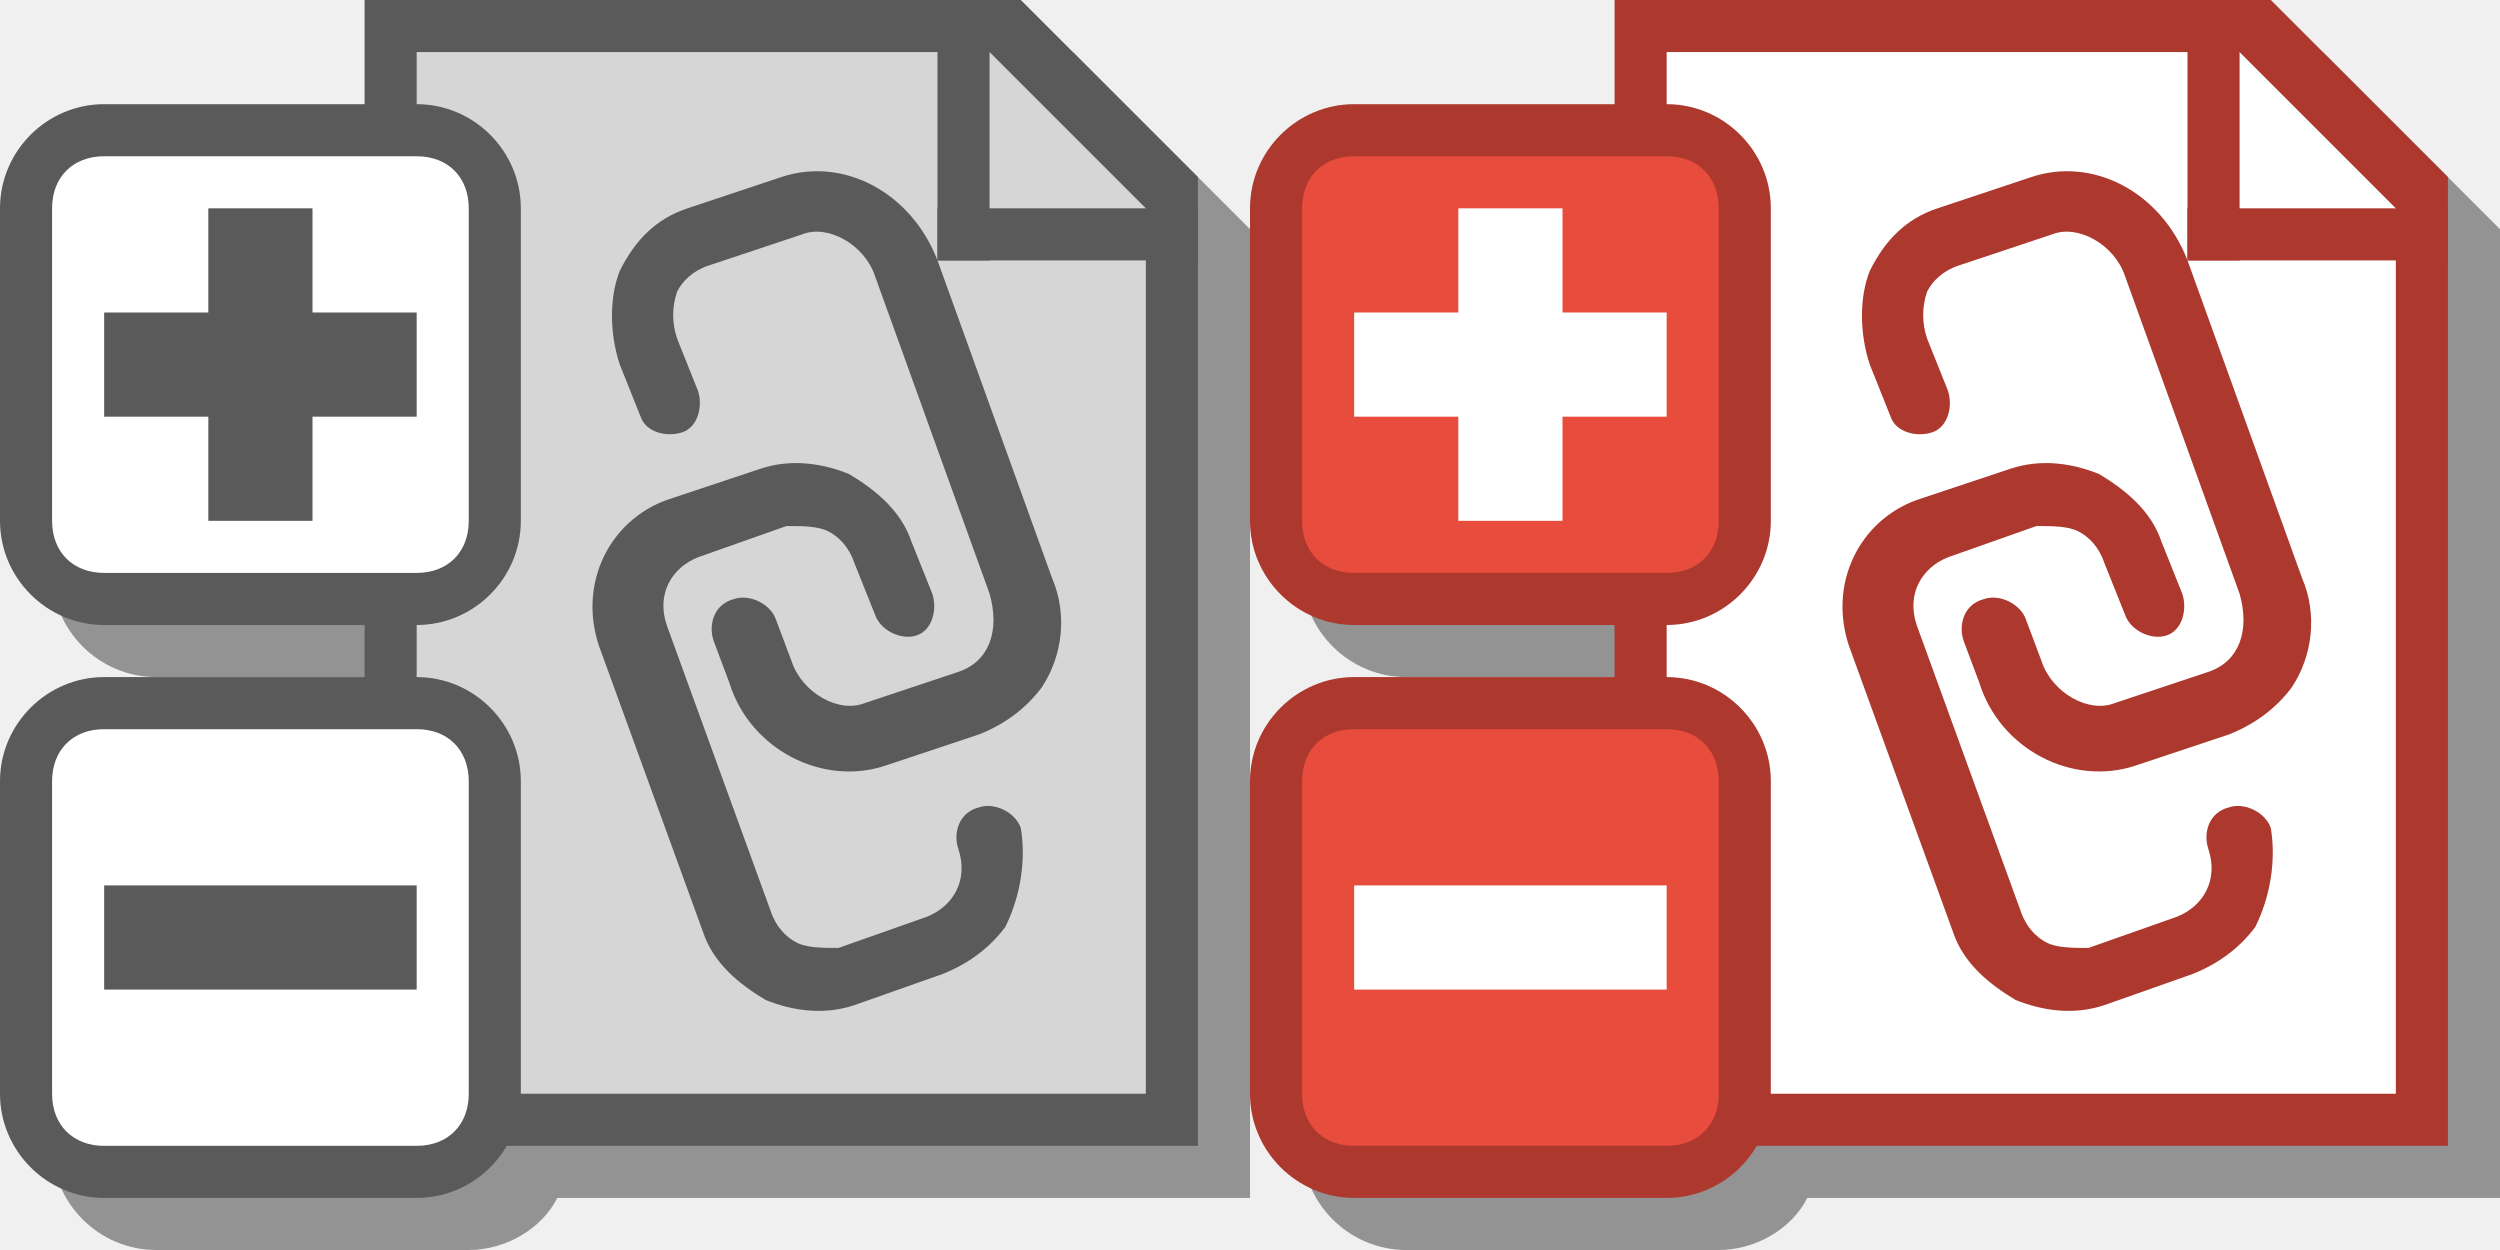
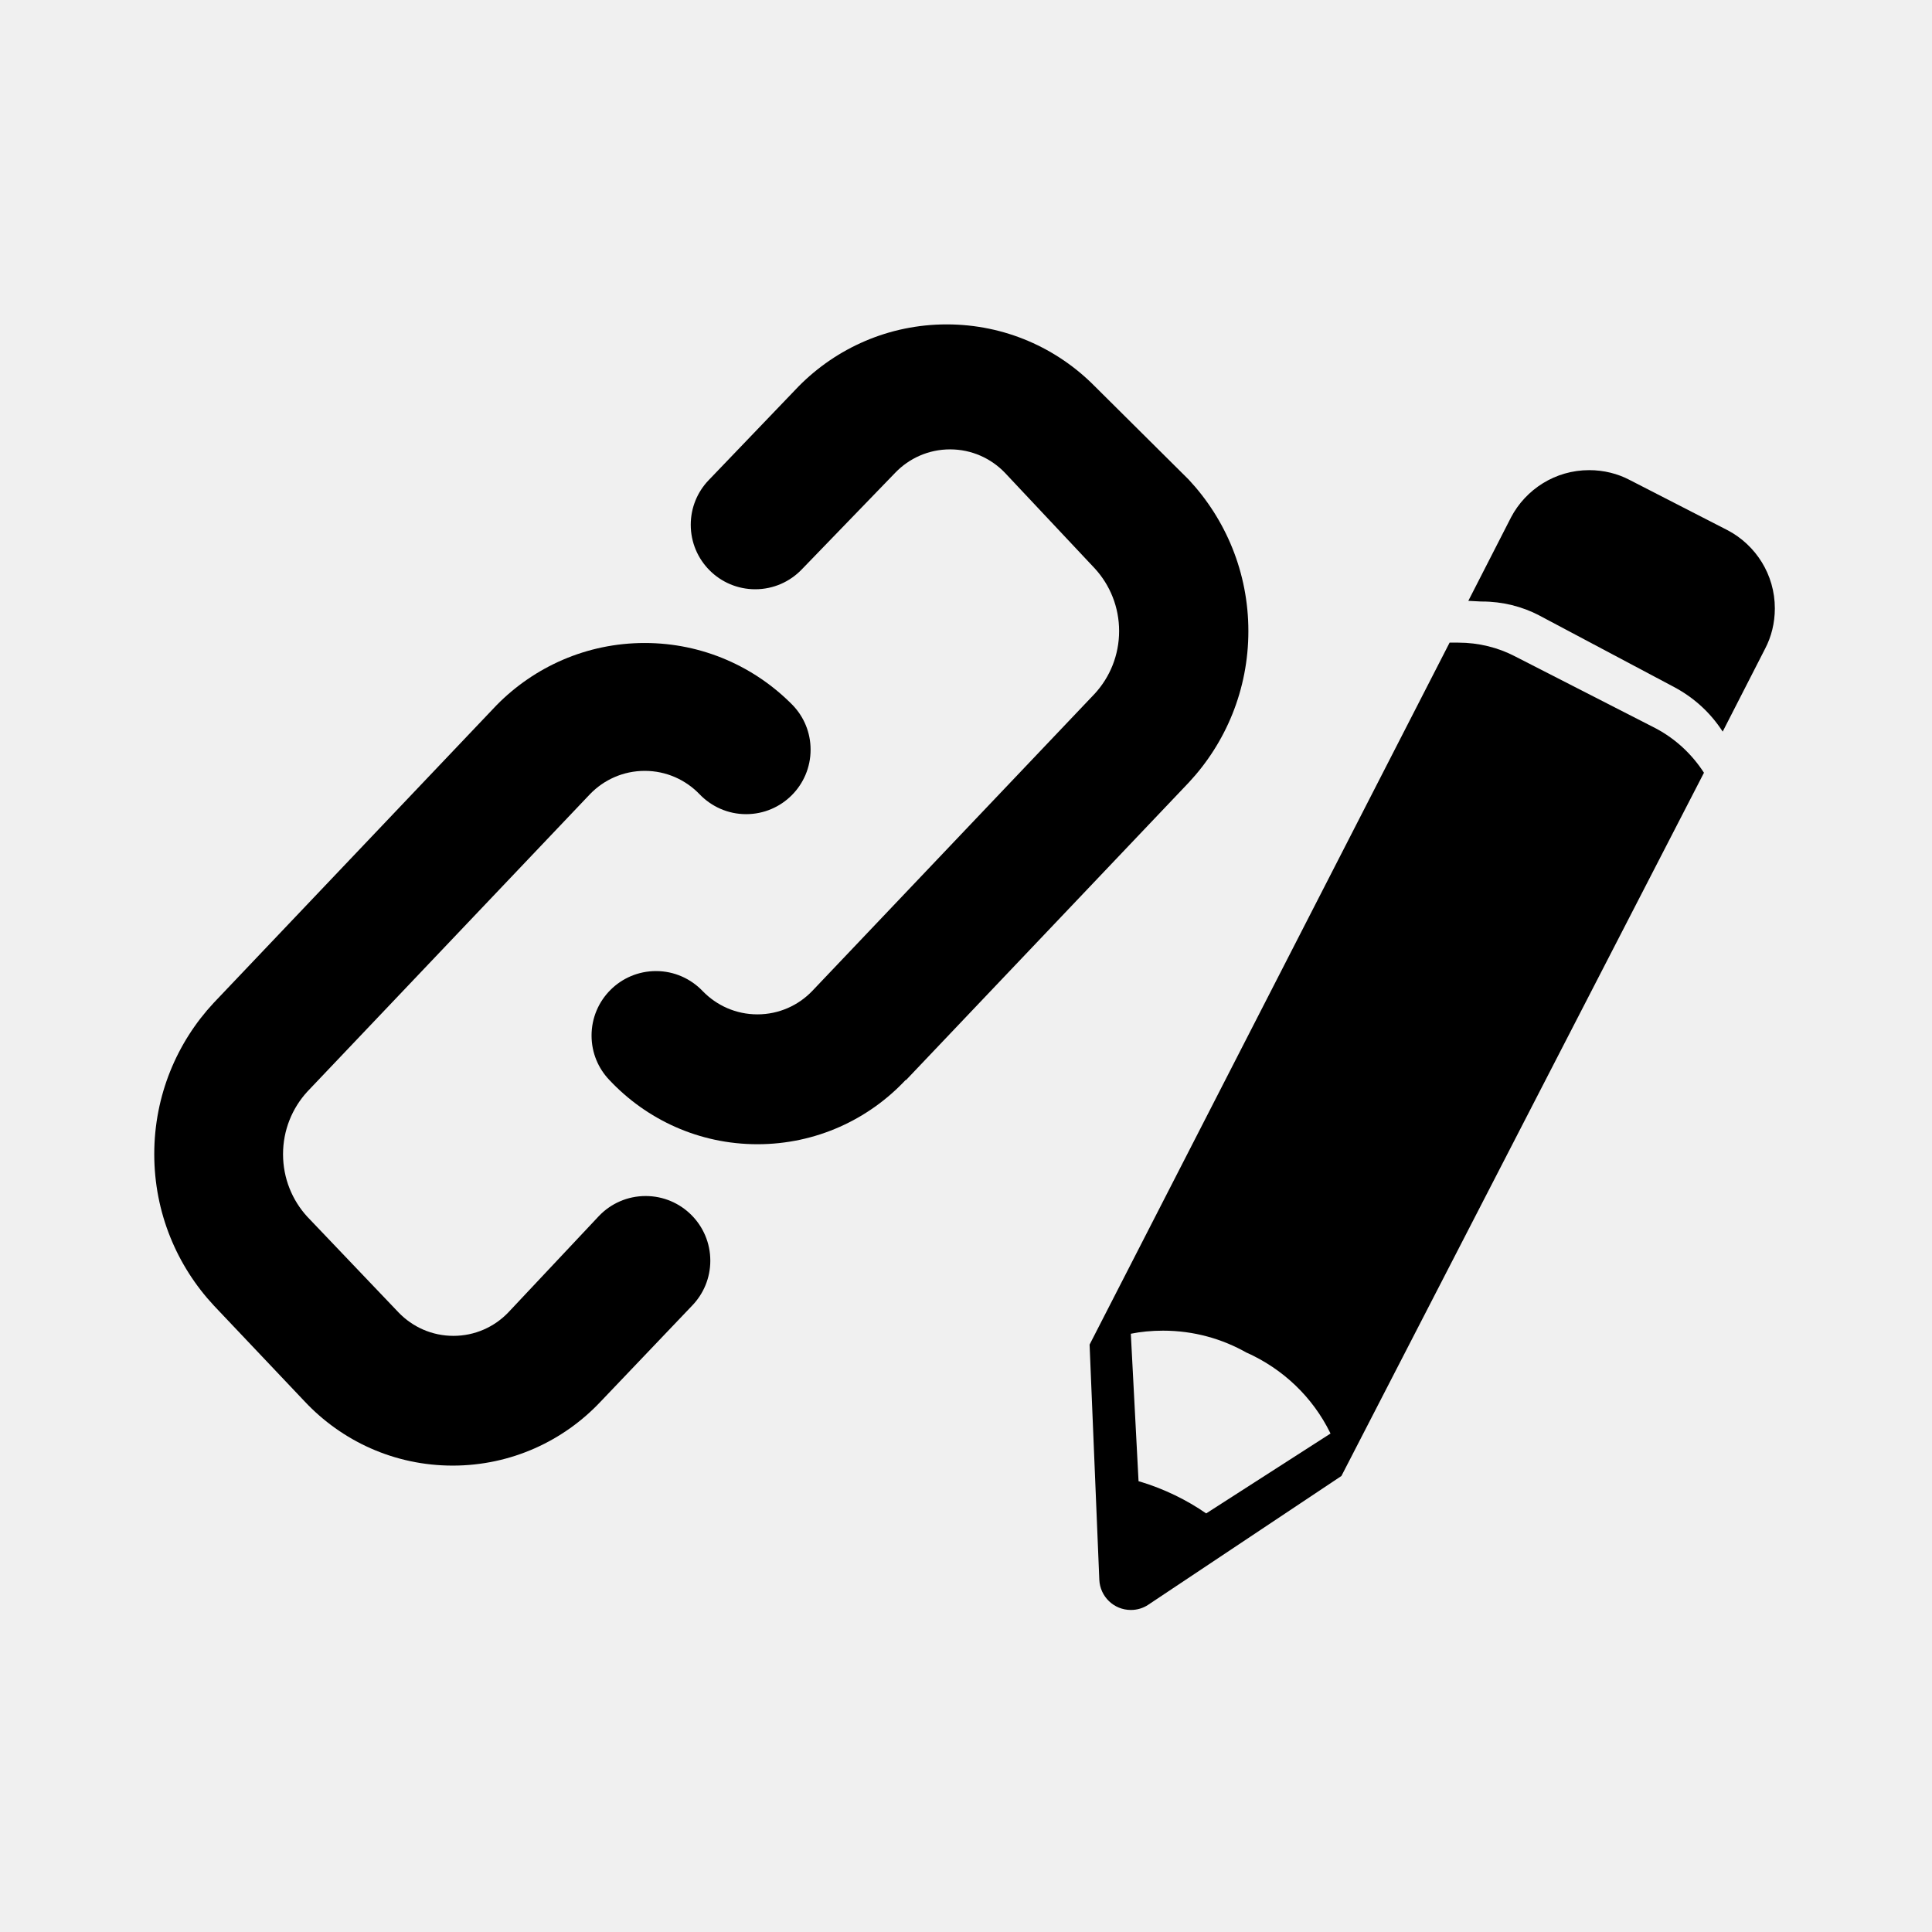
- <svg xmlns="http://www.w3.org/2000/svg" viewBox="0 0 48 24" enable-background="new 0 0 48 24">
-   <path fill="#939393" d="m20.6 1h-12.6v2h-5c-1.1 0-2 .9-2 2v6c0 1.1.9 2 2 2h5v1h-5c-1.1 0-2 .9-2 2v6c0 1.1.9 2 2 2h6c.7 0 1.4-.4 1.7-1h13.3v-18.6c-1.3-1.3-2.1-2.1-3.4-3.4" />
-   <path fill="#5a5a5a" d="M23,22H7V0h12.6c1.3,1.3,2.1,2.1,3.4,3.4V22z" />
-   <path fill="#d6d6d6" d="M22,21H8V1h11c1.2,1.2,1.8,1.8,3,3V21z" />
-   <g fill="#5a5a5a">
-     <path d="m18 0h1v5h-1z" />
-     <path d="m18 4h5v1h-5z" />
-     <path d="m19.3 17.8c-.3.4-.7.7-1.2.9l-1.7.6c-.6.2-1.2.1-1.7-.1-.5-.3-1-.7-1.2-1.3l-2-5.5c-.4-1.2.2-2.4 1.3-2.8l1.8-.6c.6-.2 1.2-.1 1.7.1.5.3 1 .7 1.2 1.3l.4 1c.1.3 0 .7-.3.8-.3.1-.7-.1-.8-.4l-.4-1c-.1-.3-.3-.5-.5-.6-.2-.1-.5-.1-.8-.1l-1.7.6c-.5.2-.8.7-.6 1.3l2 5.5c.1.3.3.5.5.6.2.1.5.1.8.1l1.7-.6c.5-.2.8-.7.6-1.3-.1-.3 0-.7.4-.8.3-.1.7.1.8.4.1.6 0 1.3-.3 1.9" />
-     <path d="m20 13.2c-.3.4-.7.7-1.2.9l-1.8.6c-1.2.4-2.6-.3-3-1.6l-.3-.8c-.1-.3 0-.7.4-.8.3-.1.7.1.8.4l.3.8c.2.6.9 1 1.4.8l1.8-.6c.6-.2.8-.8.6-1.5l-2.2-6.1c-.2-.6-.9-1-1.4-.8l-1.8.6c-.3.1-.5.3-.6.5-.1.3-.1.6 0 .9l.4 1c.1.3 0 .7-.3.8-.3.1-.7 0-.8-.3l-.4-1c-.2-.6-.2-1.3 0-1.8.3-.6.7-1 1.3-1.2l1.8-.6c1.2-.4 2.5.3 3 1.6l2.2 6.1c.3.7.2 1.5-.2 2.1" />
-     <path d="m8 12h-6c-1.1 0-2-.9-2-2v-6c0-1.1.9-2 2-2h6c1.1 0 2 .9 2 2v6c0 1.1-.9 2-2 2" />
-   </g>
-   <path fill="#fff" d="m2 11c-.6 0-1-.4-1-1v-6c0-.6.4-1 1-1h6c.6 0 1 .4 1 1v6c0 .6-.4 1-1 1h-6" />
-   <path fill="#5a5a5a" d="m8 23h-6c-1.1 0-2-.9-2-2v-6c0-1.1.9-2 2-2h6c1.1 0 2 .9 2 2v6c0 1.1-.9 2-2 2" />
-   <path fill="#fff" d="m2 22c-.6 0-1-.4-1-1v-6c0-.6.4-1 1-1h6c.6 0 1 .4 1 1v6c0 .6-.4 1-1 1h-6" />
-   <g fill="#5a5a5a">
-     <path d="m4 4h2v6h-2z" />
-     <path d="m2 6h6v2h-6z" />
-     <path d="m2 17h6v2h-6z" />
-   </g>
-   <path fill="#939393" d="m44.6 1h-12.6v2h-5c-1.1 0-2 .9-2 2v6c0 1.1.9 2 2 2h5v1h-5c-1.1 0-2 .9-2 2v6c0 1.1.9 2 2 2h6c.7 0 1.4-.4 1.7-1h13.3v-18.6c-1.3-1.3-2.1-2.1-3.4-3.4" />
-   <path fill="#ac382e" d="M47,22H31V0h12.6c1.3,1.3,2.1,2.1,3.4,3.4V22z" />
-   <path fill="#fff" d="M46,21H32V1h11c1.2,1.2,1.8,1.8,3,3V21z" />
-   <g fill="#ac382e">
-     <path d="m42 0h1v5h-1z" />
-     <path d="m42 4h5v1h-5z" />
-     <path d="m43.3 17.8c-.3.4-.7.7-1.2.9l-1.7.6c-.6.2-1.2.1-1.7-.1-.5-.3-1-.7-1.2-1.3l-2-5.5c-.4-1.2.2-2.4 1.3-2.8l1.8-.6c.6-.2 1.2-.1 1.7.1.5.3 1 .7 1.2 1.3l.4 1c.1.3 0 .7-.3.8-.3.1-.7-.1-.8-.4l-.4-1c-.1-.3-.3-.5-.5-.6-.2-.1-.5-.1-.8-.1l-1.7.6c-.5.2-.8.7-.6 1.3l2 5.5c.1.3.3.5.5.6.2.1.5.1.8.1l1.7-.6c.5-.2.8-.7.6-1.3-.1-.3 0-.7.4-.8.3-.1.7.1.8.4.1.6 0 1.3-.3 1.9" />
-     <path d="m44 13.2c-.3.4-.7.7-1.2.9l-1.8.6c-1.2.4-2.6-.3-3-1.6l-.3-.8c-.1-.3 0-.7.4-.8.3-.1.7.1.8.4l.3.8c.2.6.9 1 1.4.8l1.8-.6c.6-.2.8-.8.6-1.5l-2.2-6.1c-.2-.6-.9-1-1.4-.8l-1.8.6c-.3.1-.5.3-.6.5-.1.3-.1.6 0 .9l.4 1c.1.3 0 .7-.3.8-.3.1-.7 0-.8-.3l-.4-1c-.2-.6-.2-1.3 0-1.8.3-.6.7-1 1.3-1.2l1.8-.6c1.2-.4 2.5.3 3 1.6l2.2 6.1c.3.7.2 1.5-.2 2.1" />
-     <path d="m32 12h-6c-1.1 0-2-.9-2-2v-6c0-1.1.9-2 2-2h6c1.1 0 2 .9 2 2v6c0 1.1-.9 2-2 2" />
-   </g>
-   <path fill="#e74c3c" d="m26 11c-.6 0-1-.4-1-1v-6c0-.6.4-1 1-1h6c.6 0 1 .4 1 1v6c0 .6-.4 1-1 1h-6" />
-   <path fill="#ac382e" d="m32 23h-6c-1.1 0-2-.9-2-2v-6c0-1.1.9-2 2-2h6c1.1 0 2 .9 2 2v6c0 1.1-.9 2-2 2" />
-   <path fill="#e74c3c" d="m26 22c-.6 0-1-.4-1-1v-6c0-.6.4-1 1-1h6c.6 0 1 .4 1 1v6c0 .6-.4 1-1 1h-6" />
-   <g fill="#fff">
-     <path d="m28 4h2v6h-2z" />
-     <path d="m26 6h6v2h-6z" />
-     <path d="m26 17h6v2h-6z" />
-   </g>
+ <svg xmlns="http://www.w3.org/2000/svg" version="1.1" width="32" height="32" viewBox="0 0 32 32">
+   <path class="fill-active" d="M18.208 26.165c0.012 0.279 0.241 0.501 0.522 0.501 0 0 0 0 0 0h-0c0.001 0 0.001 0 0.002 0 0.107 0 0.206-0.032 0.288-0.087l-0.002 0.001 3.2-2.133 6.005-11.648c-0.201-0.31-0.47-0.559-0.789-0.73l-0.011-0.006-2.336-1.195c-0.272-0.141-0.593-0.224-0.934-0.224-0.005 0-0.011 0-0.016 0h-0.127l-5.963 11.627zM20.64 22.4c0.615 0.274 1.101 0.743 1.39 1.328l0.007 0.016-2.059 1.323c-0.321-0.223-0.693-0.405-1.092-0.526l-0.028-0.007-0.128-2.443c0.16-0.033 0.345-0.051 0.534-0.051 0.506 0 0.98 0.134 1.39 0.368l-0.014-0.007z" />
+   <path class="fill-active" d="M24.533 9.963c0.005-0 0.010-0 0.015-0 0.341 0 0.662 0.083 0.945 0.229l-0.011-0.005 2.251 1.195c0.33 0.177 0.599 0.426 0.795 0.728l0.005 0.008 0.704-1.376c0.101-0.193 0.16-0.422 0.16-0.665 0-0.562-0.317-1.049-0.781-1.294l-0.008-0.004-1.621-0.832c-0.193-0.101-0.422-0.16-0.665-0.16-0.562 0-1.049 0.317-1.294 0.781l-0.004 0.008-0.704 1.376z" />
+   <path class="fill-active" d="M5.045 23.211c0.615 0.656 1.486 1.064 2.453 1.064s1.839-0.409 2.452-1.062l0.002-0.002 1.515-1.589c0.184-0.192 0.298-0.453 0.298-0.741 0-0.592-0.48-1.071-1.071-1.071-0.304 0-0.578 0.126-0.773 0.33l-0 0-1.504 1.6c-0.229 0.238-0.551 0.386-0.907 0.386s-0.677-0.148-0.906-0.385l-0-0-1.515-1.589c-0.249-0.272-0.401-0.636-0.401-1.035s0.152-0.763 0.402-1.036l-0.001 0.001 4.683-4.928c0.229-0.238 0.551-0.386 0.907-0.386s0.677 0.148 0.906 0.385l0 0c0.195 0.204 0.469 0.332 0.773 0.332 0.59 0 1.068-0.478 1.068-1.068 0-0.286-0.112-0.545-0.295-0.736l0 0c-0.624-0.636-1.493-1.031-2.453-1.031s-1.829 0.395-2.453 1.030l-0.001 0.001-4.683 4.928c-0.611 0.655-0.986 1.537-0.986 2.507s0.375 1.852 0.988 2.509l-0.002-0.002z" />
+   <path class="fill-active" d="M15.008 17.888l4.683-4.928c0.611-0.655 0.986-1.537 0.986-2.507s-0.375-1.852-0.988-2.509l0.002 0.002-1.557-1.547c-0.625-0.634-1.493-1.026-2.453-1.026s-1.828 0.393-2.453 1.026l-0 0-1.493 1.557c-0.182 0.191-0.294 0.45-0.294 0.736 0 0.59 0.478 1.068 1.068 1.068 0.304 0 0.578-0.127 0.773-0.331l0-0 1.547-1.6c0.229-0.238 0.551-0.386 0.907-0.386s0.677 0.148 0.906 0.385l0 0 1.493 1.589c0.249 0.272 0.401 0.636 0.401 1.035s-0.152 0.763-0.402 1.036l0.001-0.001-4.683 4.928c-0.229 0.238-0.551 0.386-0.907 0.386s-0.677-0.148-0.906-0.385l-0-0c-0.195-0.204-0.469-0.332-0.773-0.332-0.59 0-1.068 0.478-1.068 1.068 0 0.286 0.112 0.545 0.295 0.736l-0-0c0.615 0.656 1.486 1.064 2.453 1.064s1.839-0.409 2.452-1.062l0.002-0.002z" />
</svg>
